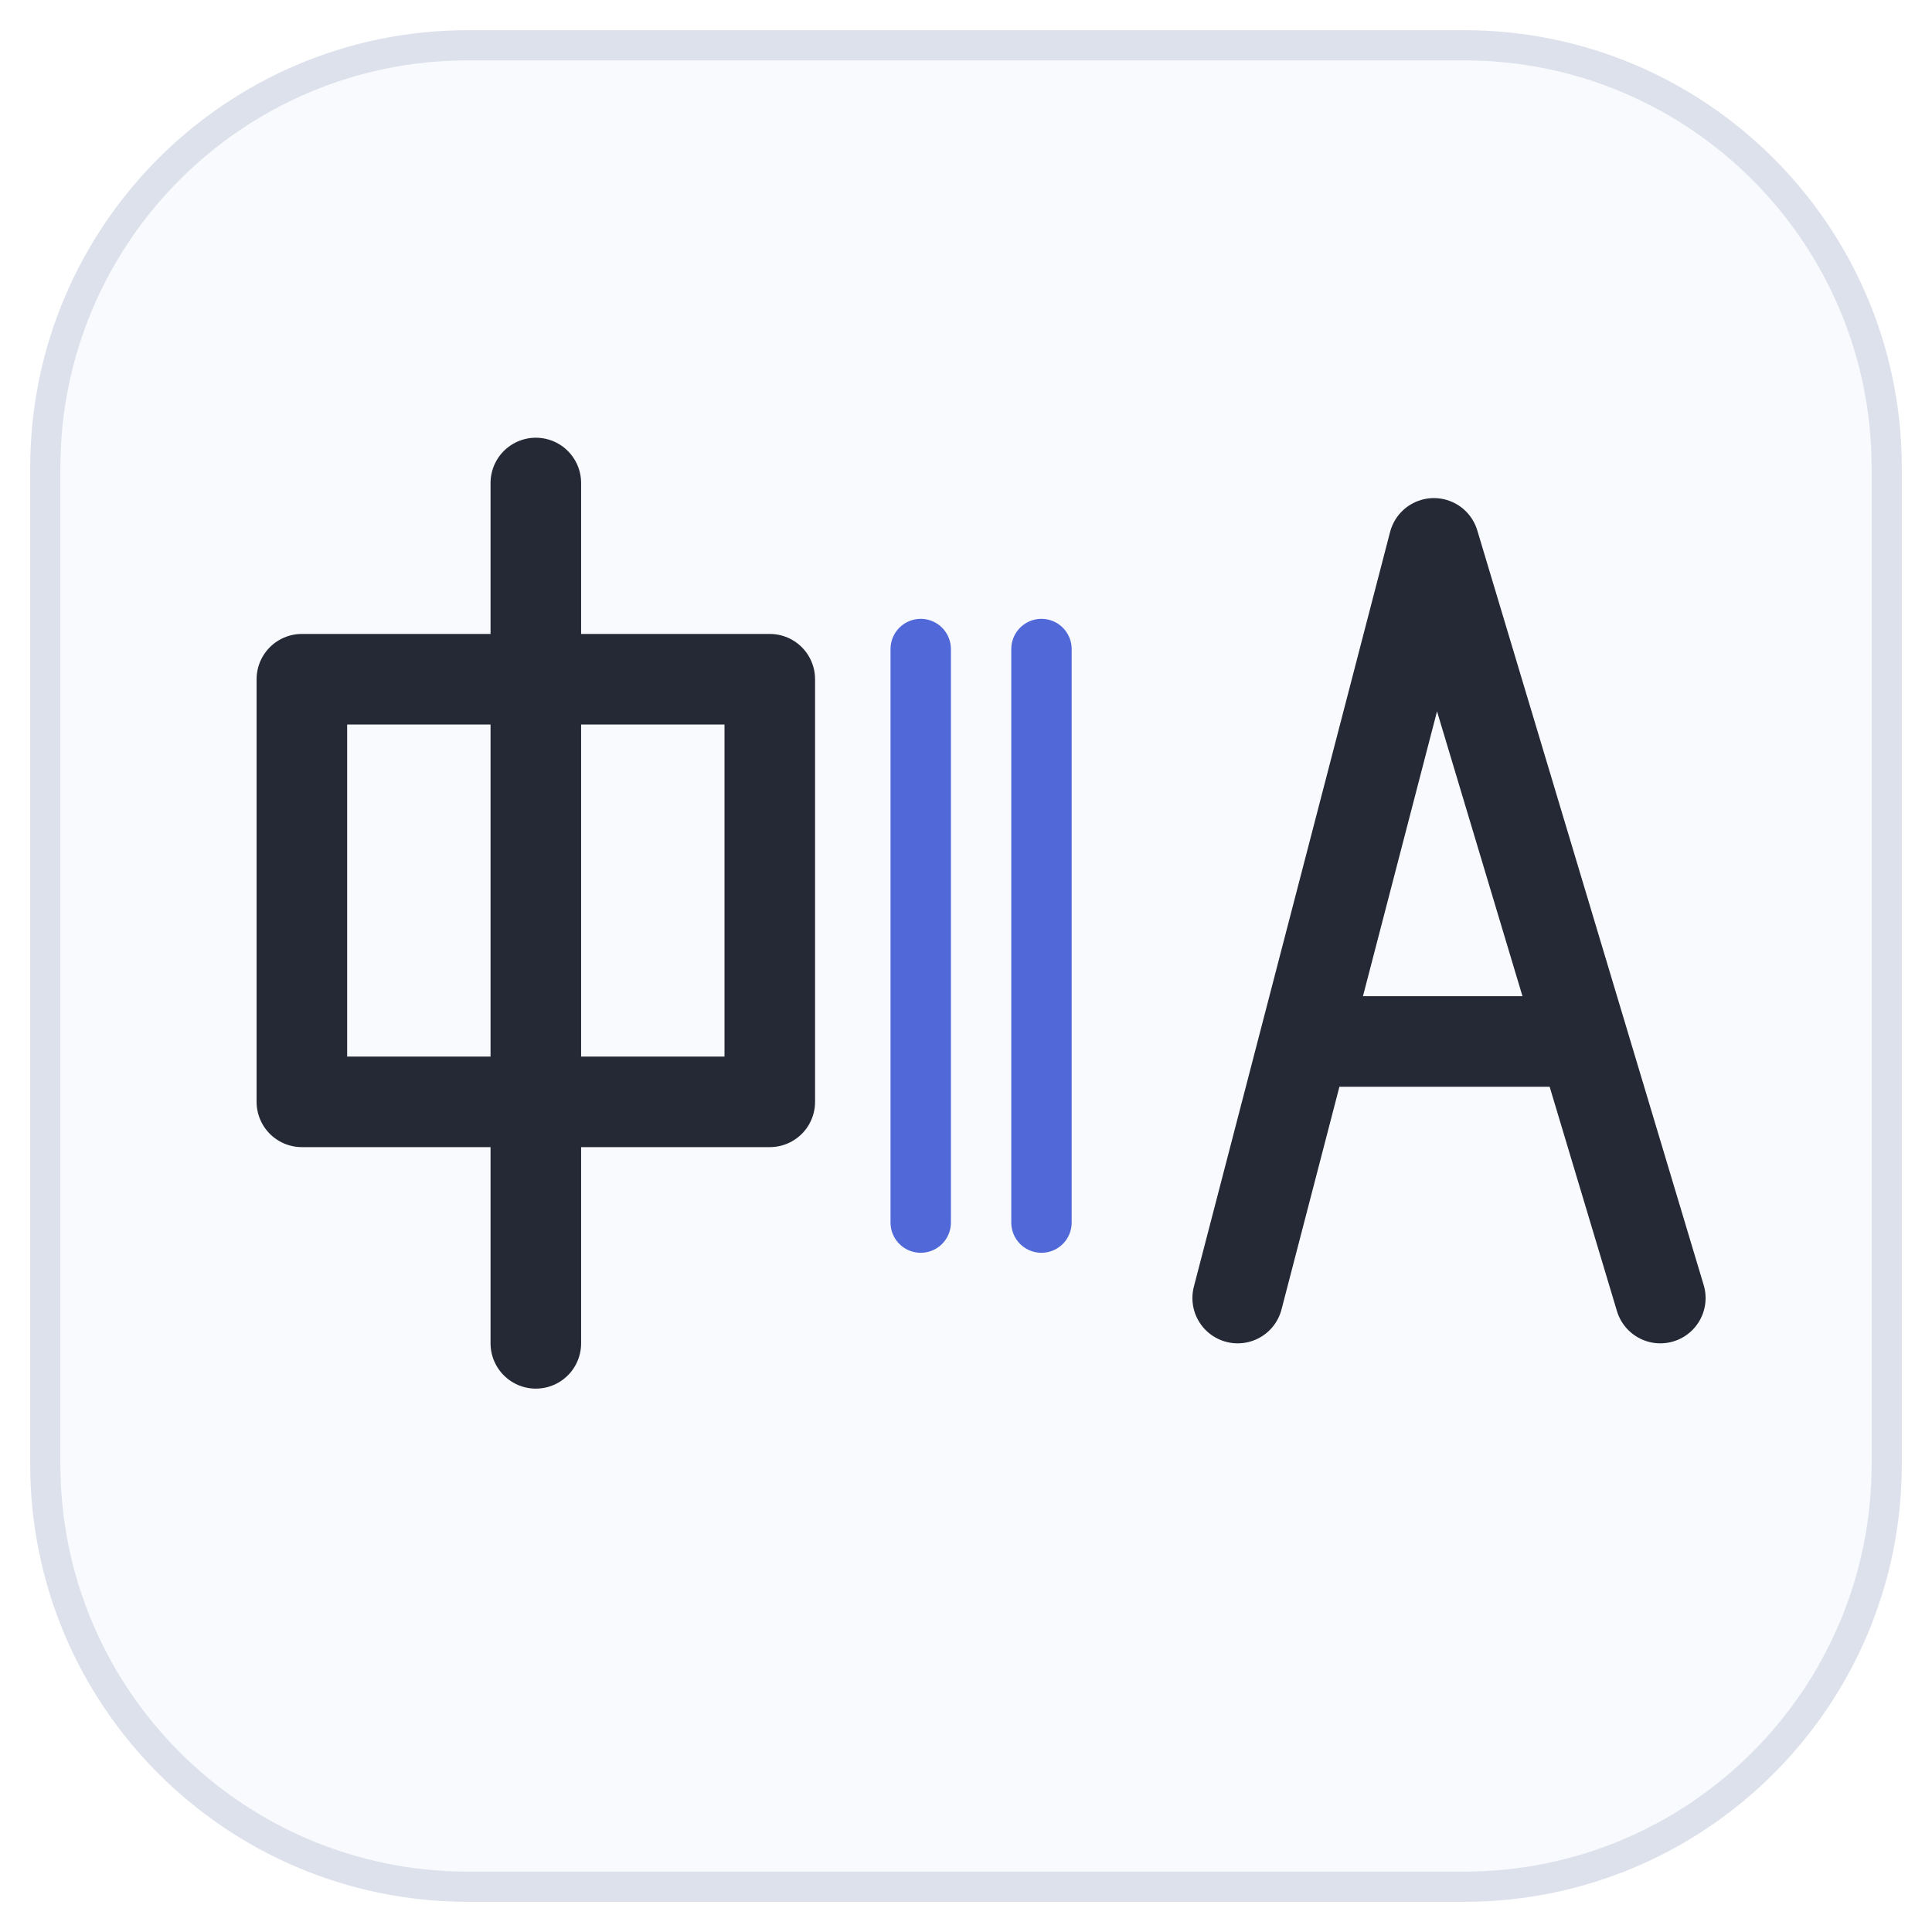
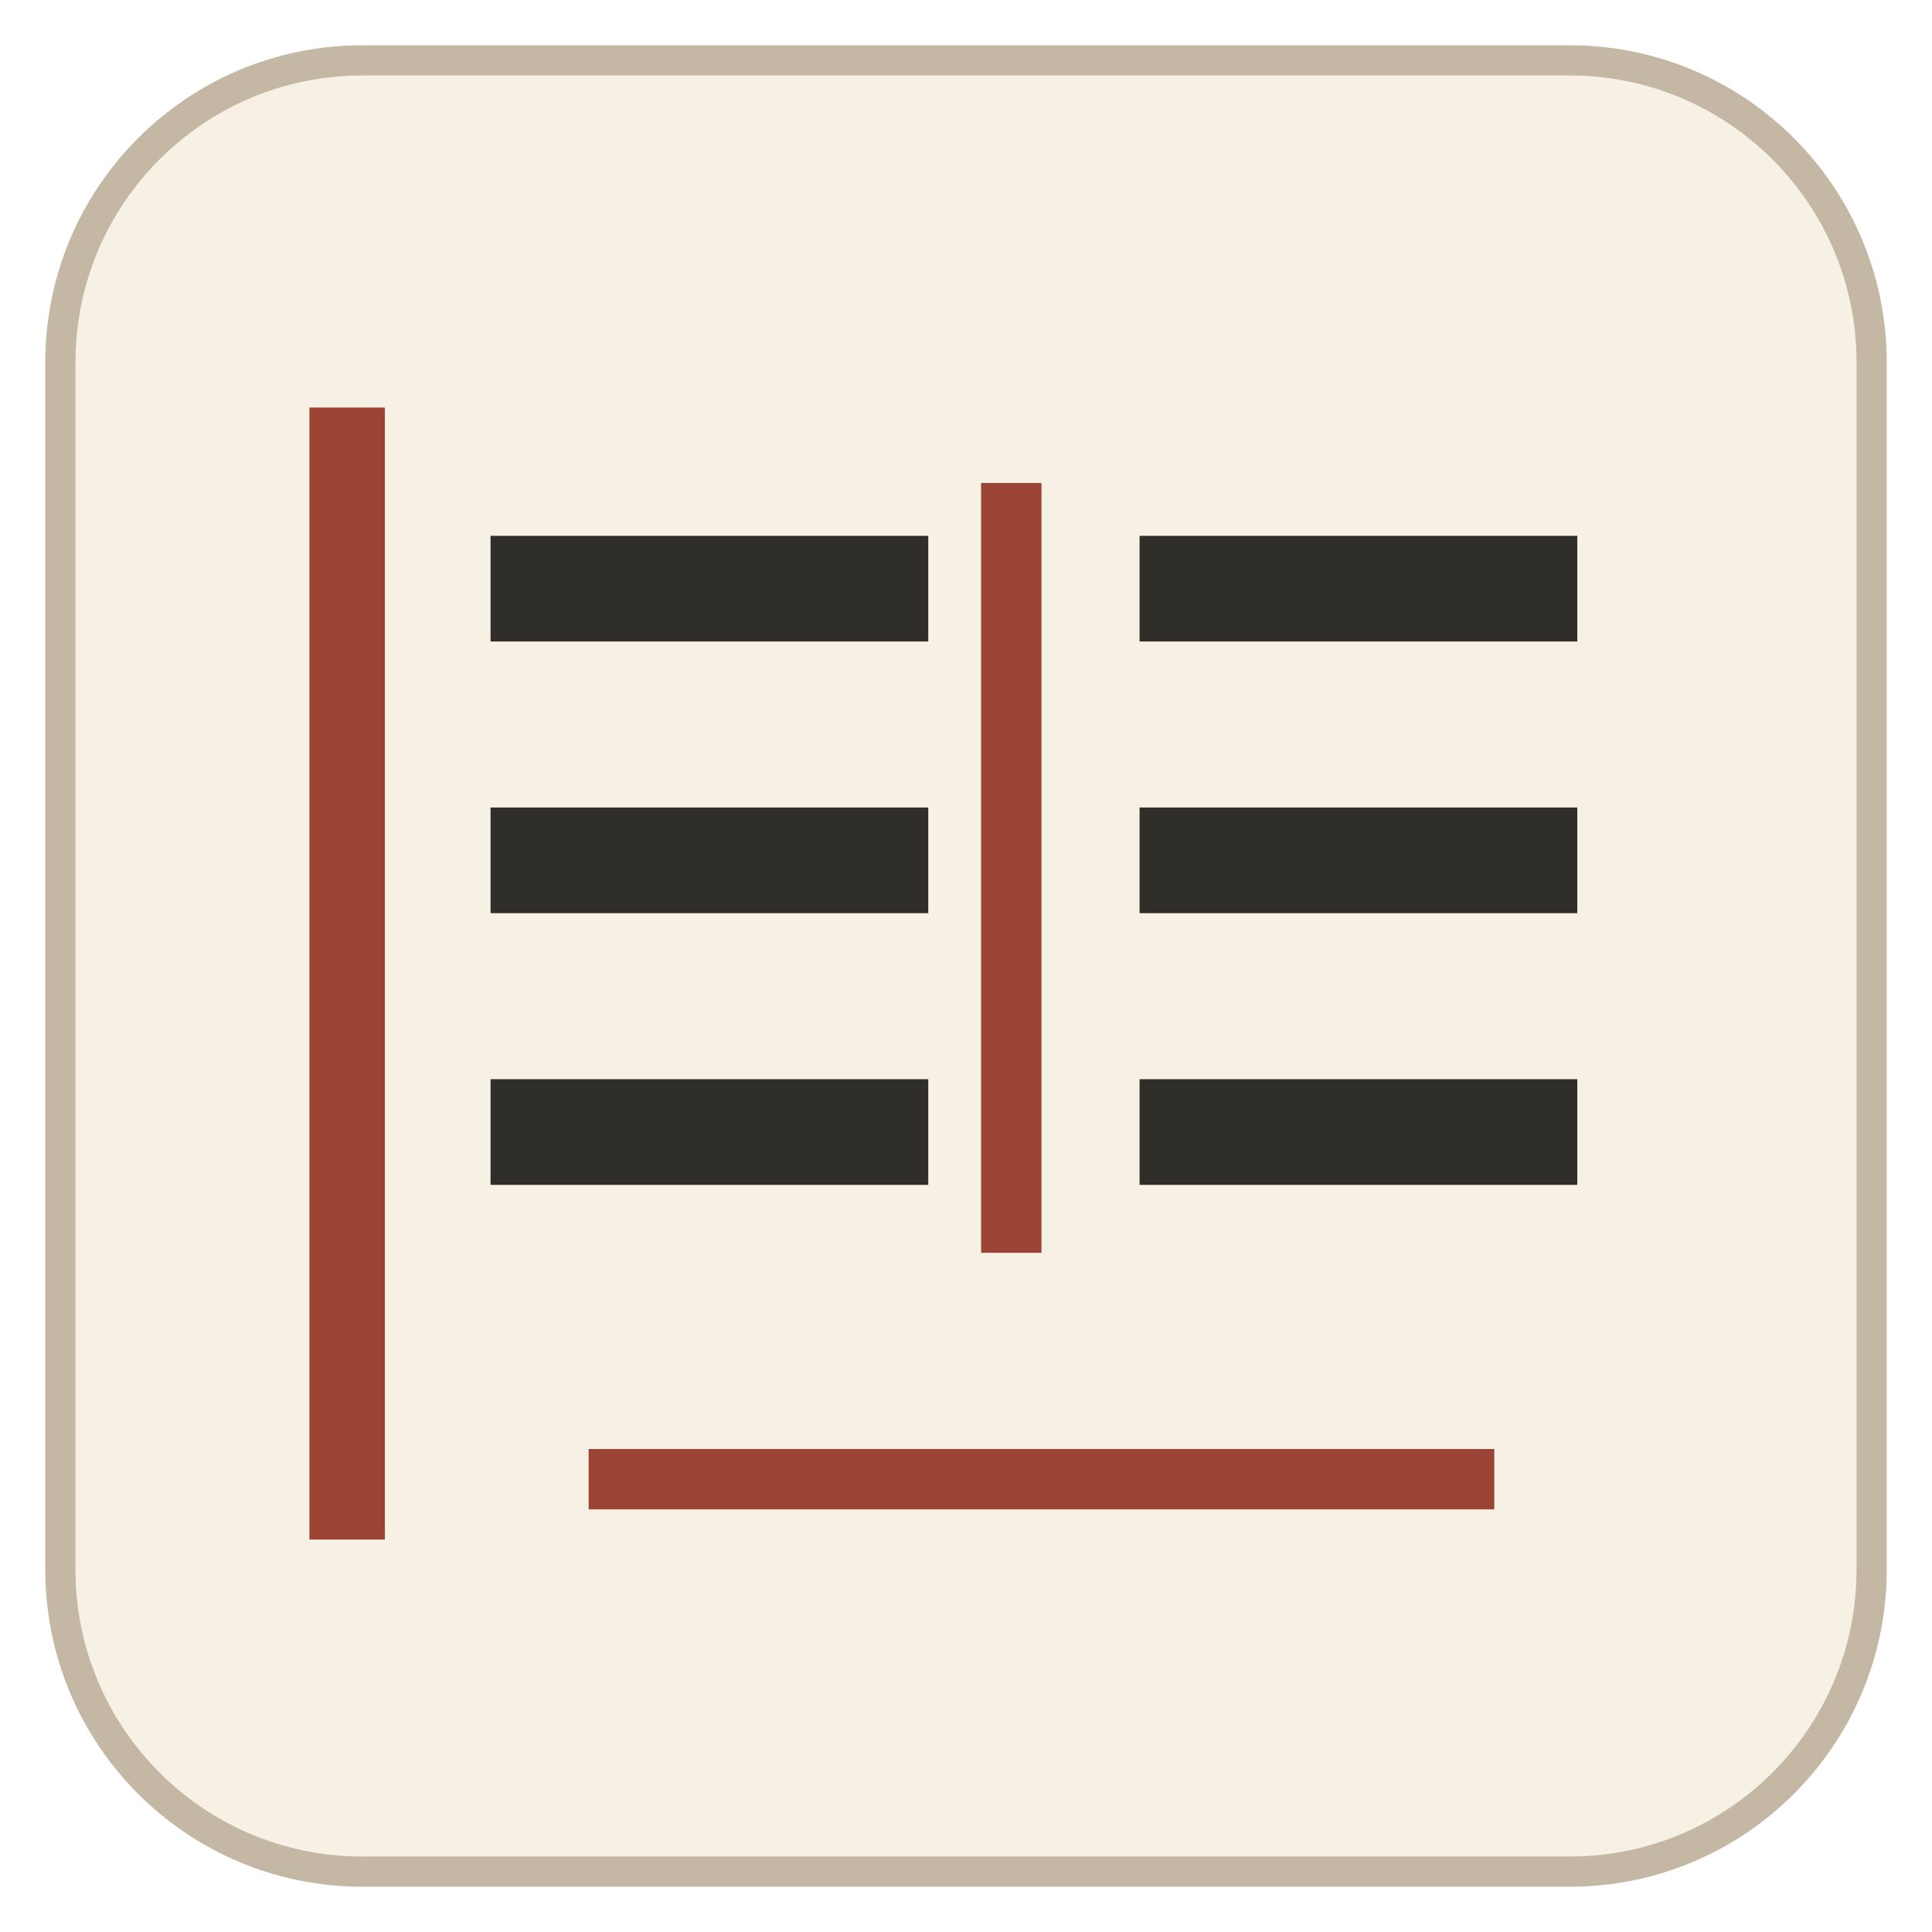
<svg xmlns="http://www.w3.org/2000/svg" width="128" height="128" viewBox="0 0 128 128">
-   <rect x="3" y="3" width="122" height="122" rx="28" fill="#f8fafd" stroke="#dce1ec" stroke-width="2" />
-   <g fill="none" stroke="#252936" stroke-width="6" stroke-linecap="round" stroke-linejoin="round">
-     <path d="M20 45h31v28H20zM35.5 32v57" />
-     <path d="m82 86 13-50 15 50M86.5 69h18" />
-   </g>
-   <path d="M61 43v38M69 43v38" fill="none" stroke="#5168d9" stroke-width="4" stroke-linecap="round" />
+   <rect x="4" y="4" width="120" height="120" rx="20" fill="#f6f0e5" stroke="#c4b7a3" stroke-width="2" />
+   <path d="M23 27v75" stroke="#9b4436" stroke-width="5" />
+   <path d="M36 39h22M36 57h22M36 75h22M79 39h22M79 57h22M79 75h22" stroke="#302e29" stroke-width="7" stroke-linecap="square" />
+   <path d="M67 32v51M39 98h60" stroke="#9b4436" stroke-width="4" />
</svg>
